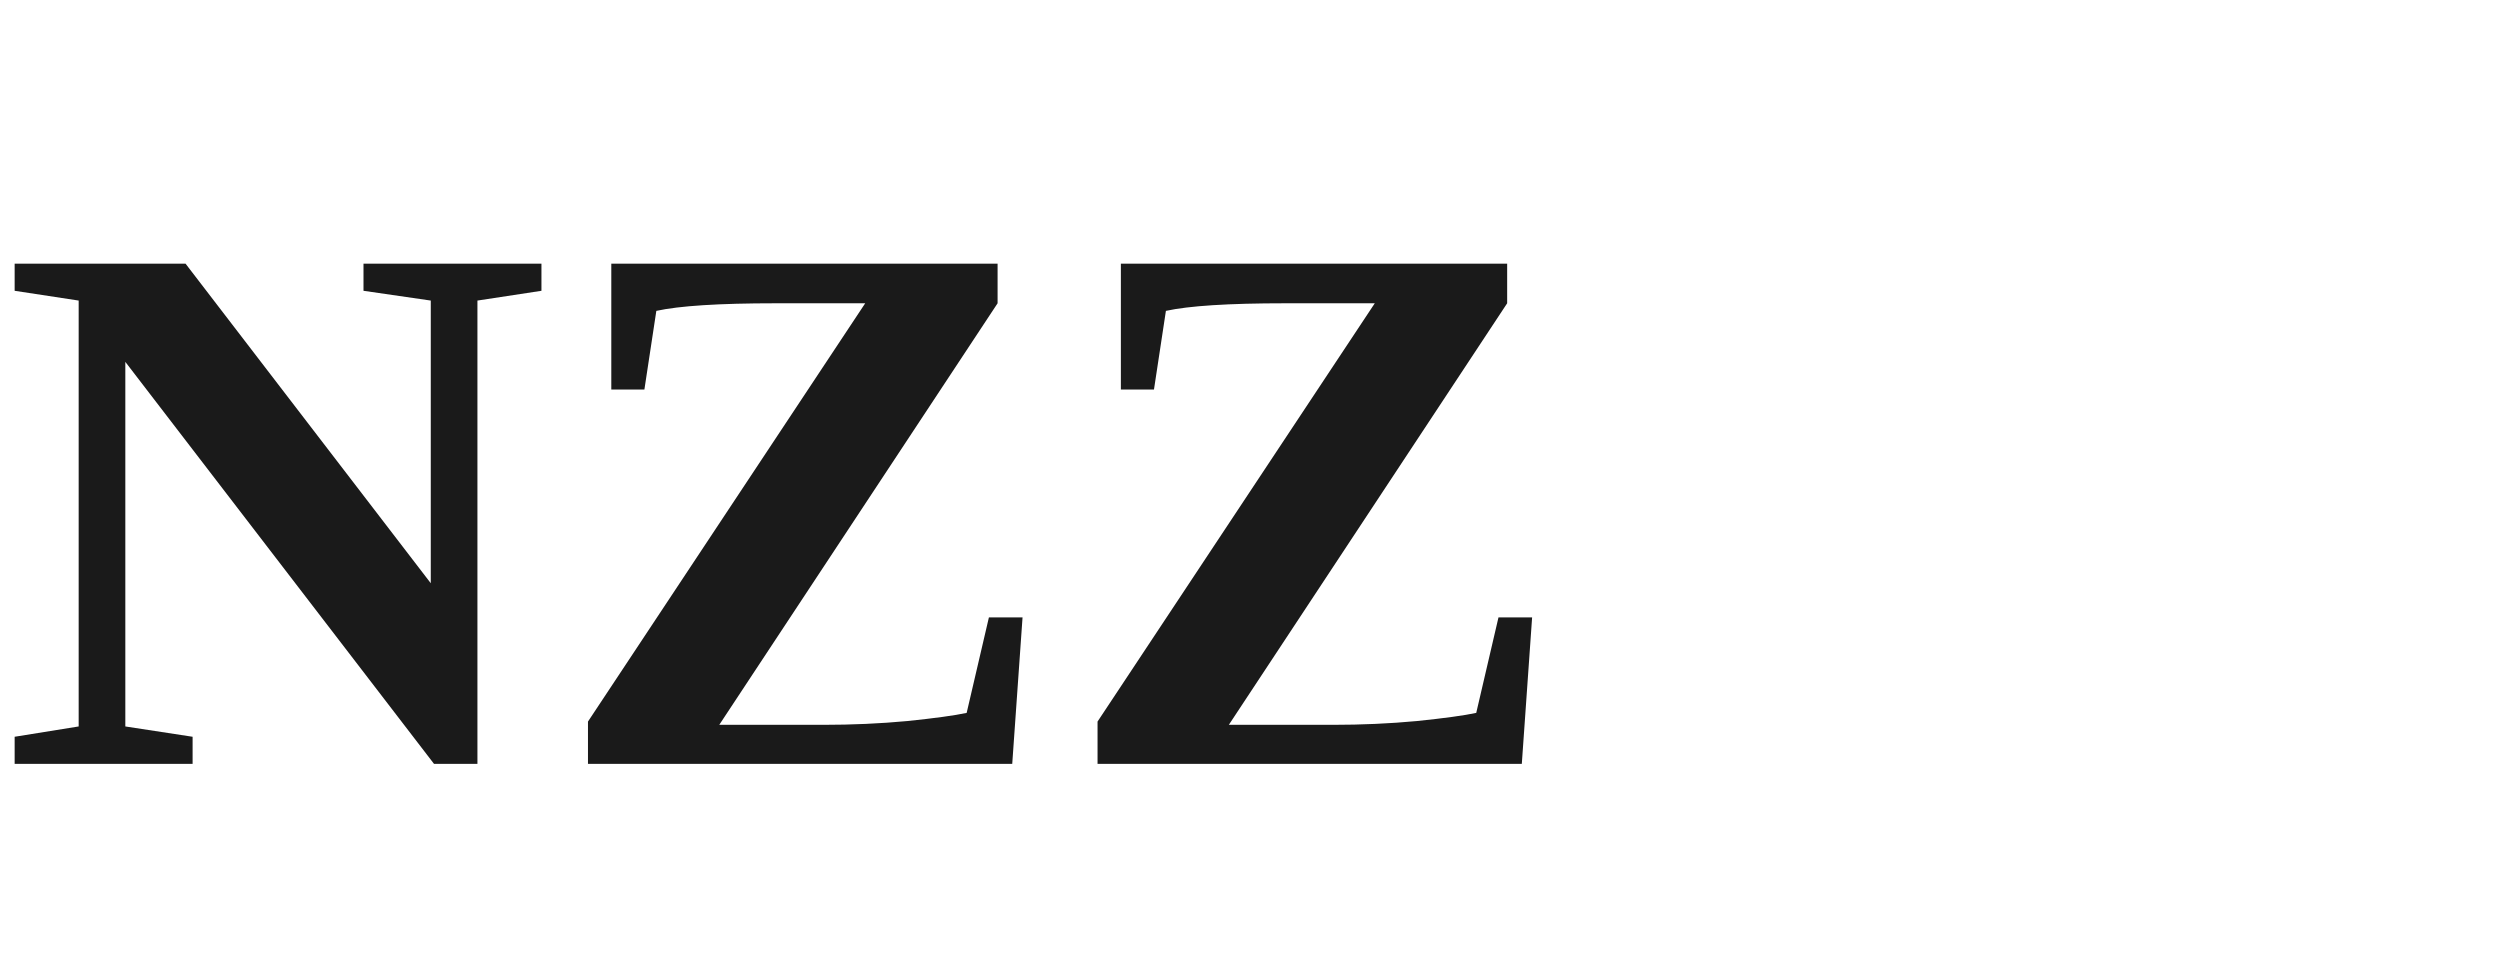
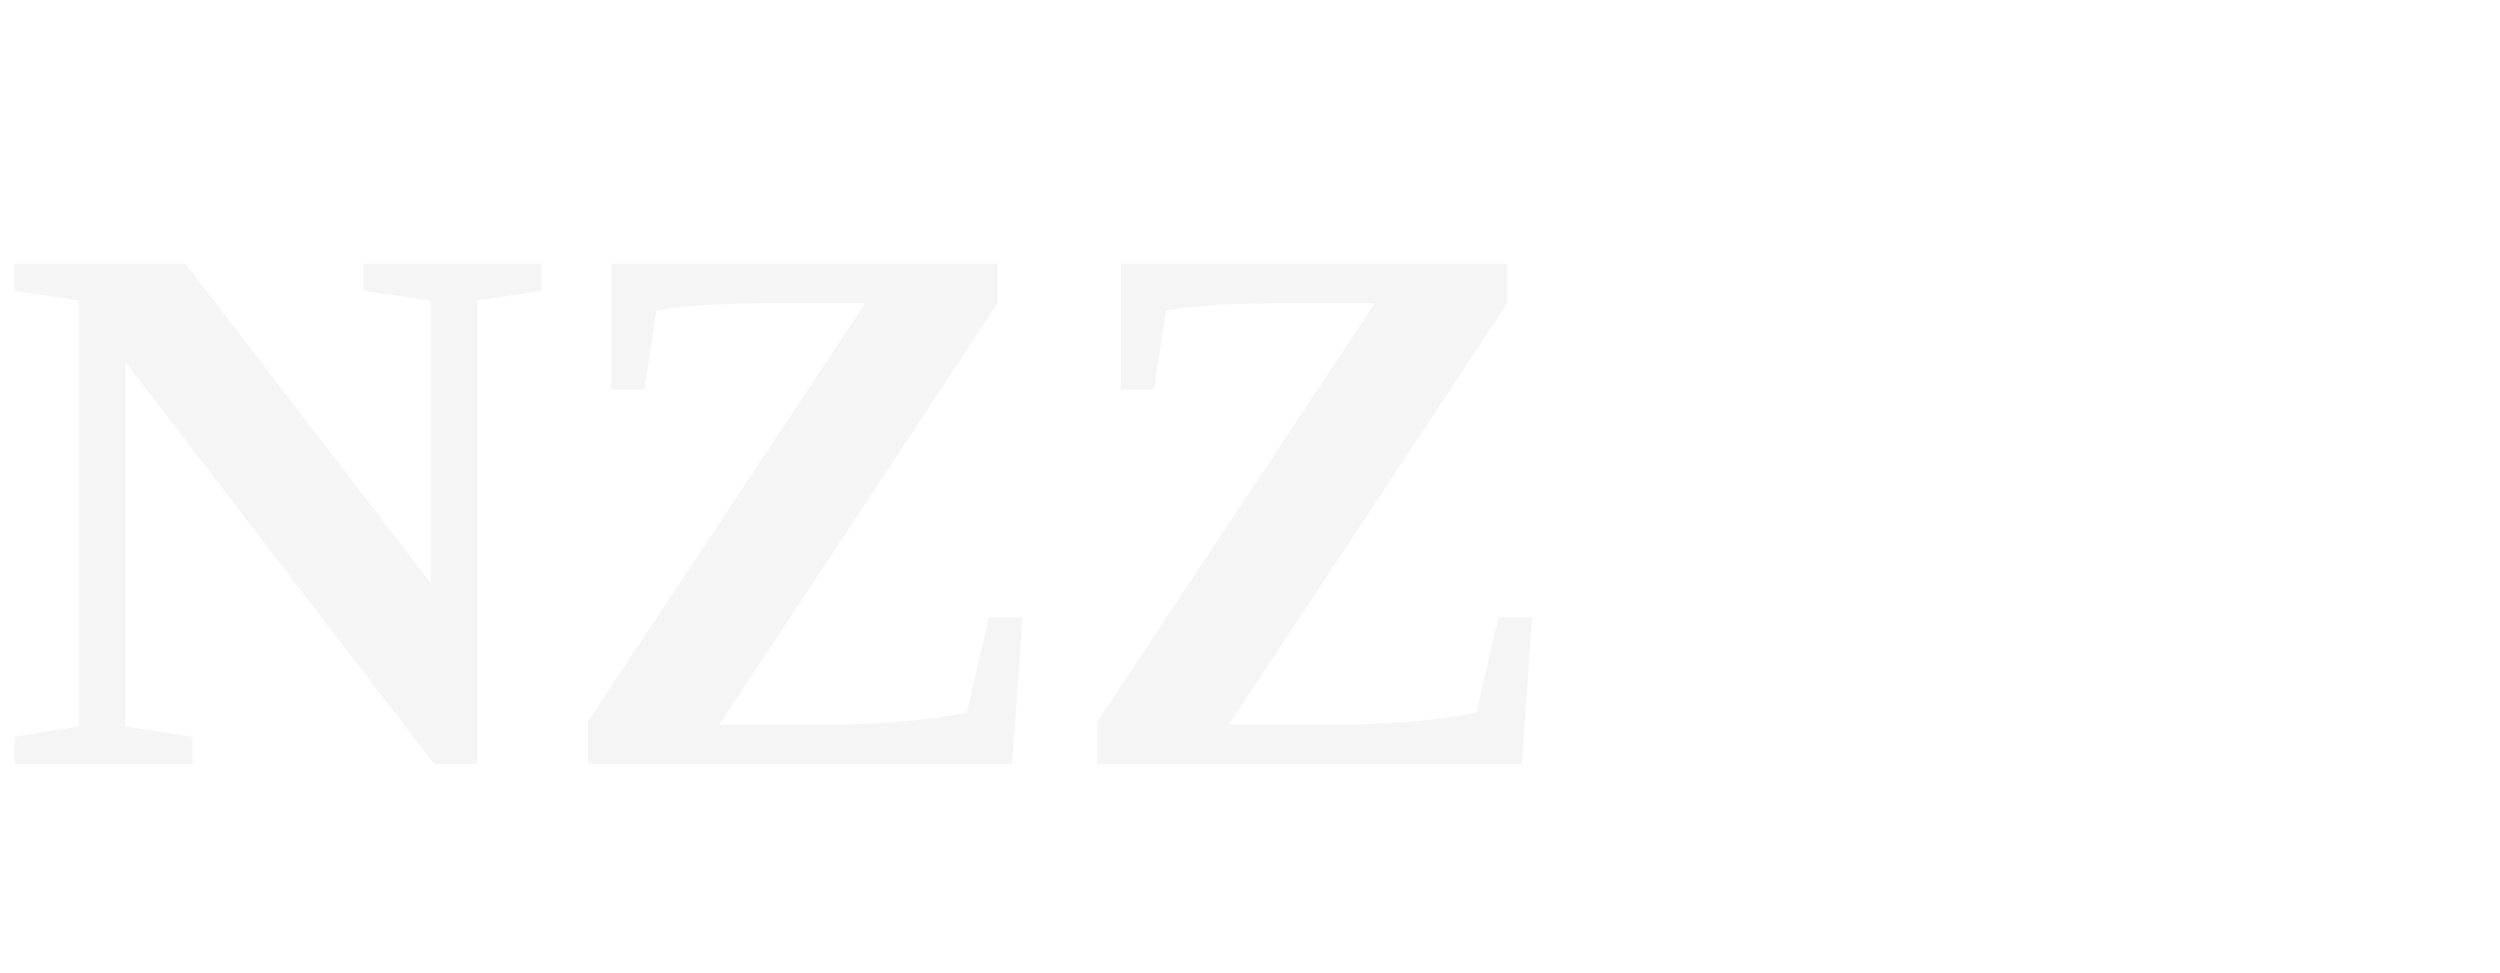
<svg xmlns="http://www.w3.org/2000/svg" viewBox="0 0 72 28" role="img" aria-label="Neue Zürcher Zeitung">
-   <text x="0" y="22" font-family="Georgia, 'Times New Roman', serif" font-size="22" font-weight="700" fill="#1a1a1a">NZZ</text>
+   <text x="0" y="22" font-family="Georgia, 'Times New Roman', serif" font-size="22" font-weight="700" fill="#f5f5f5">NZZ</text>
</svg>
